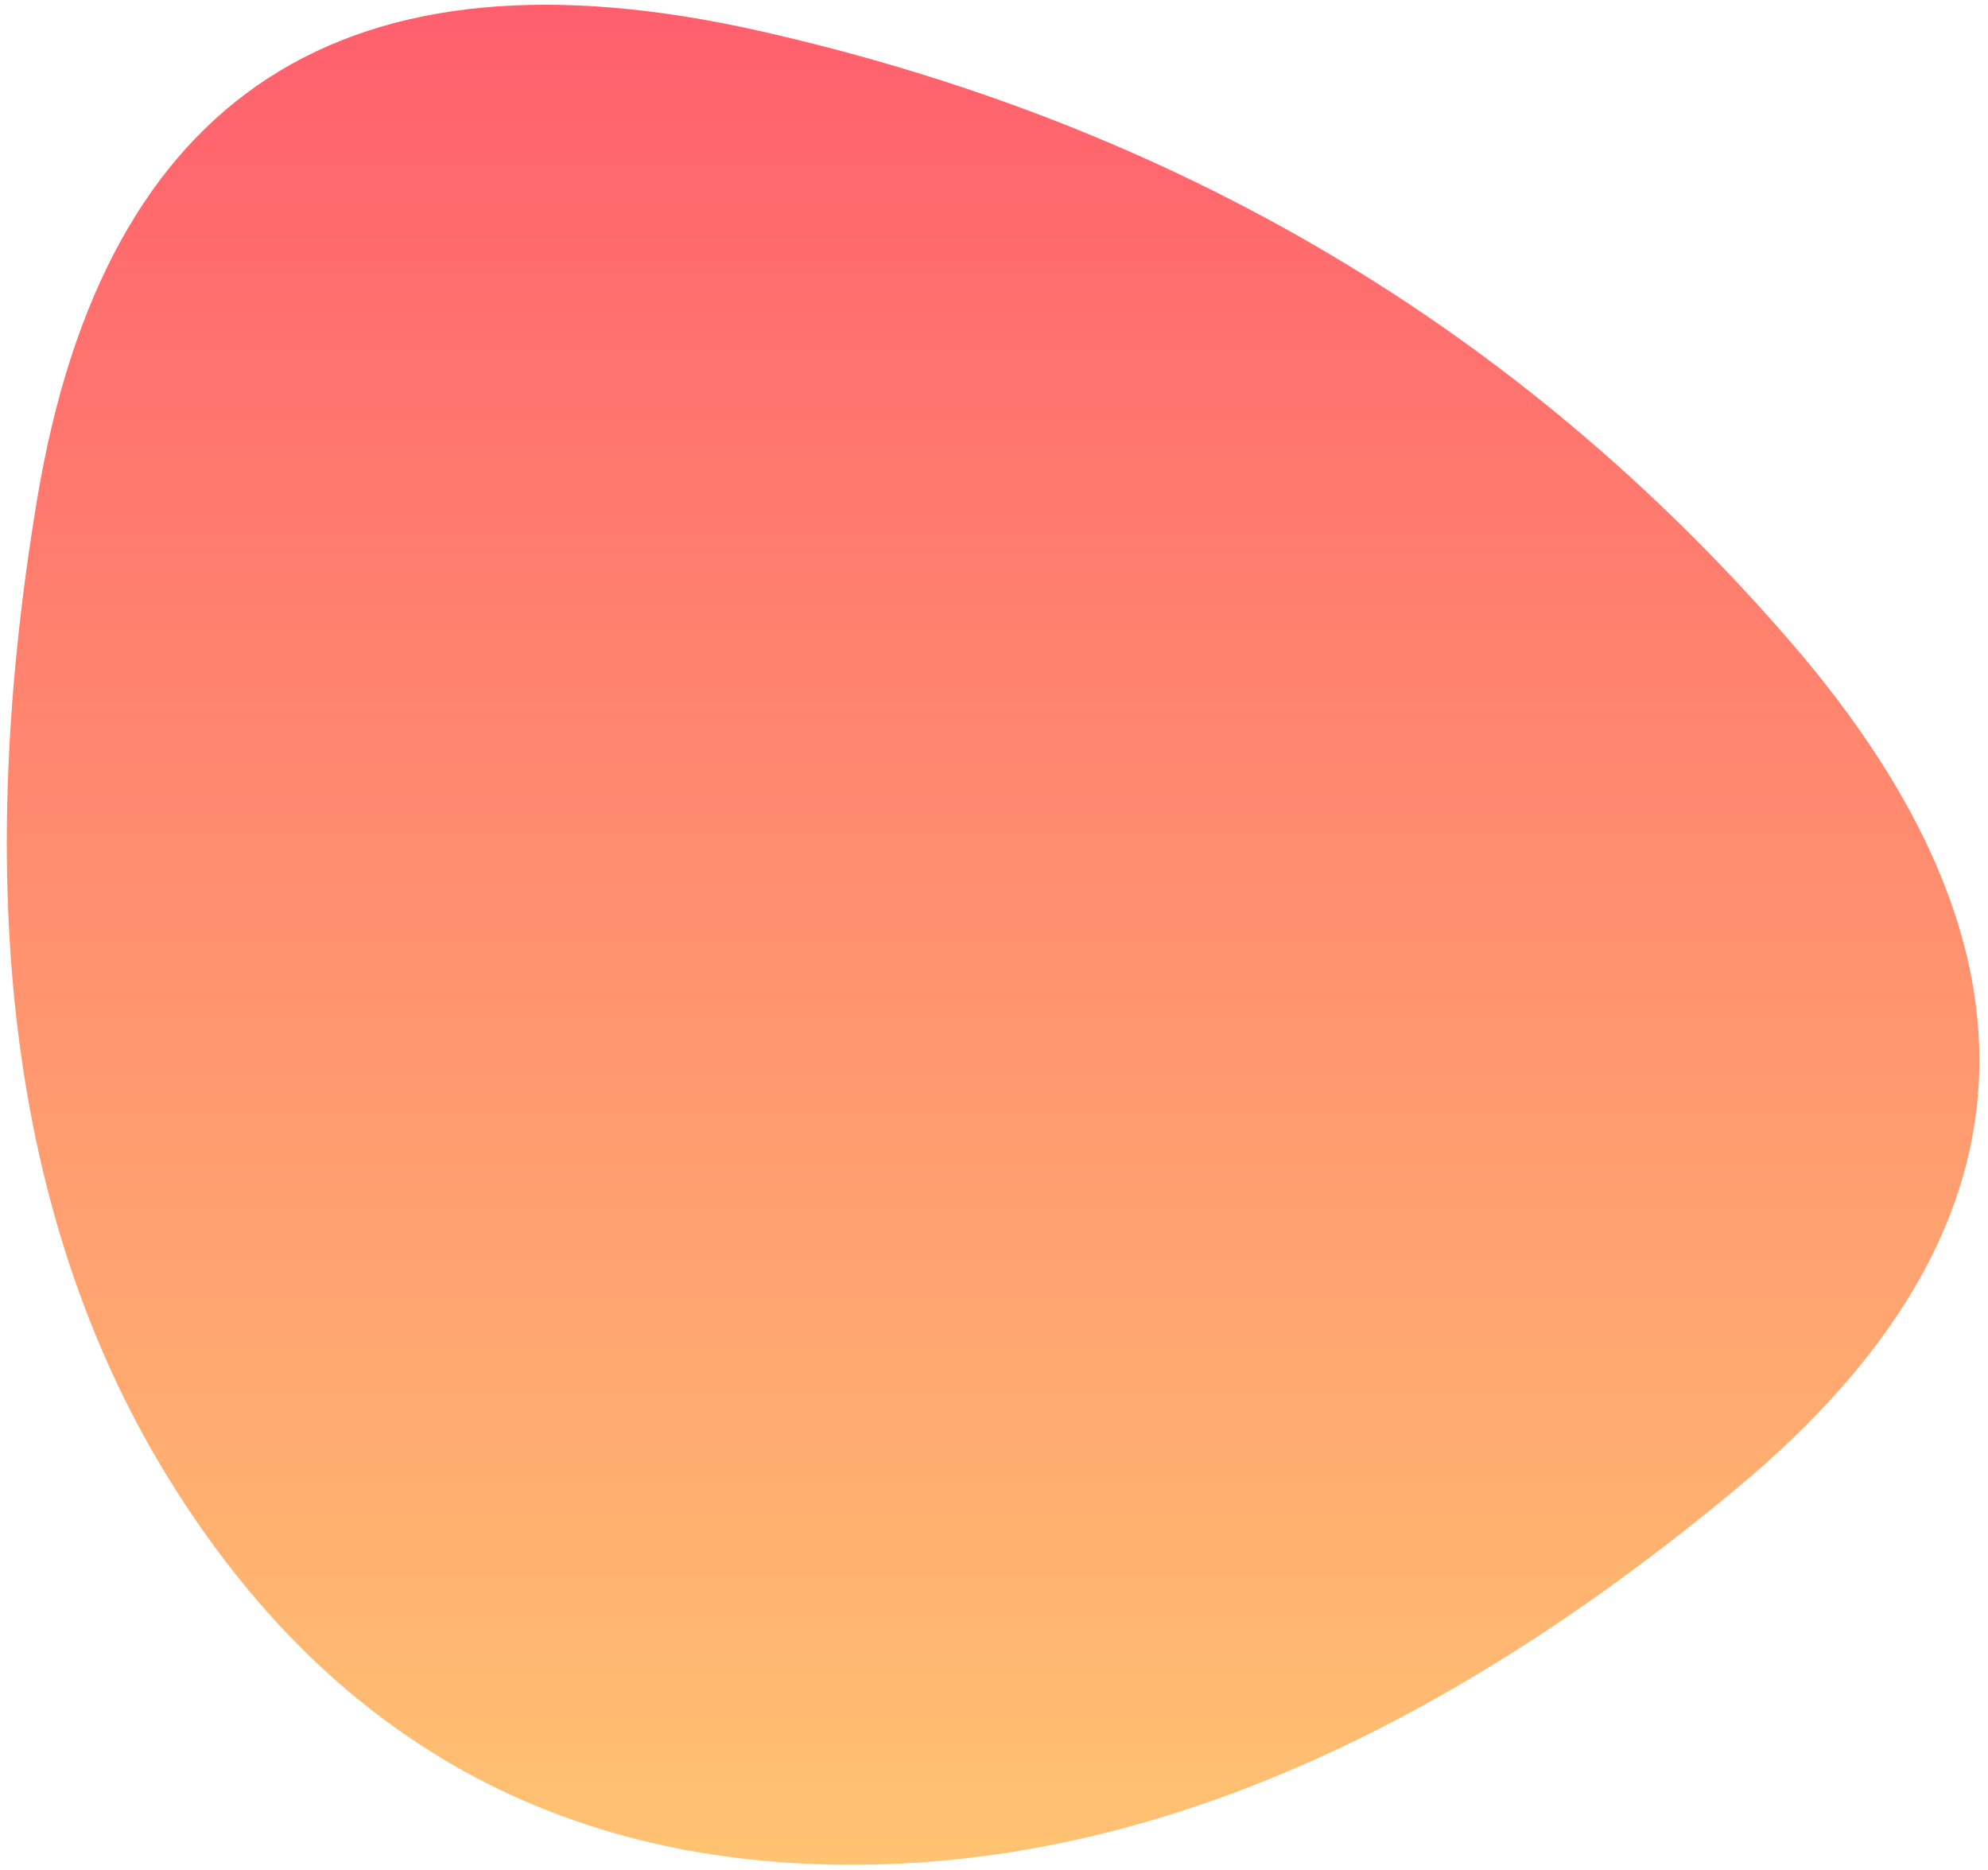
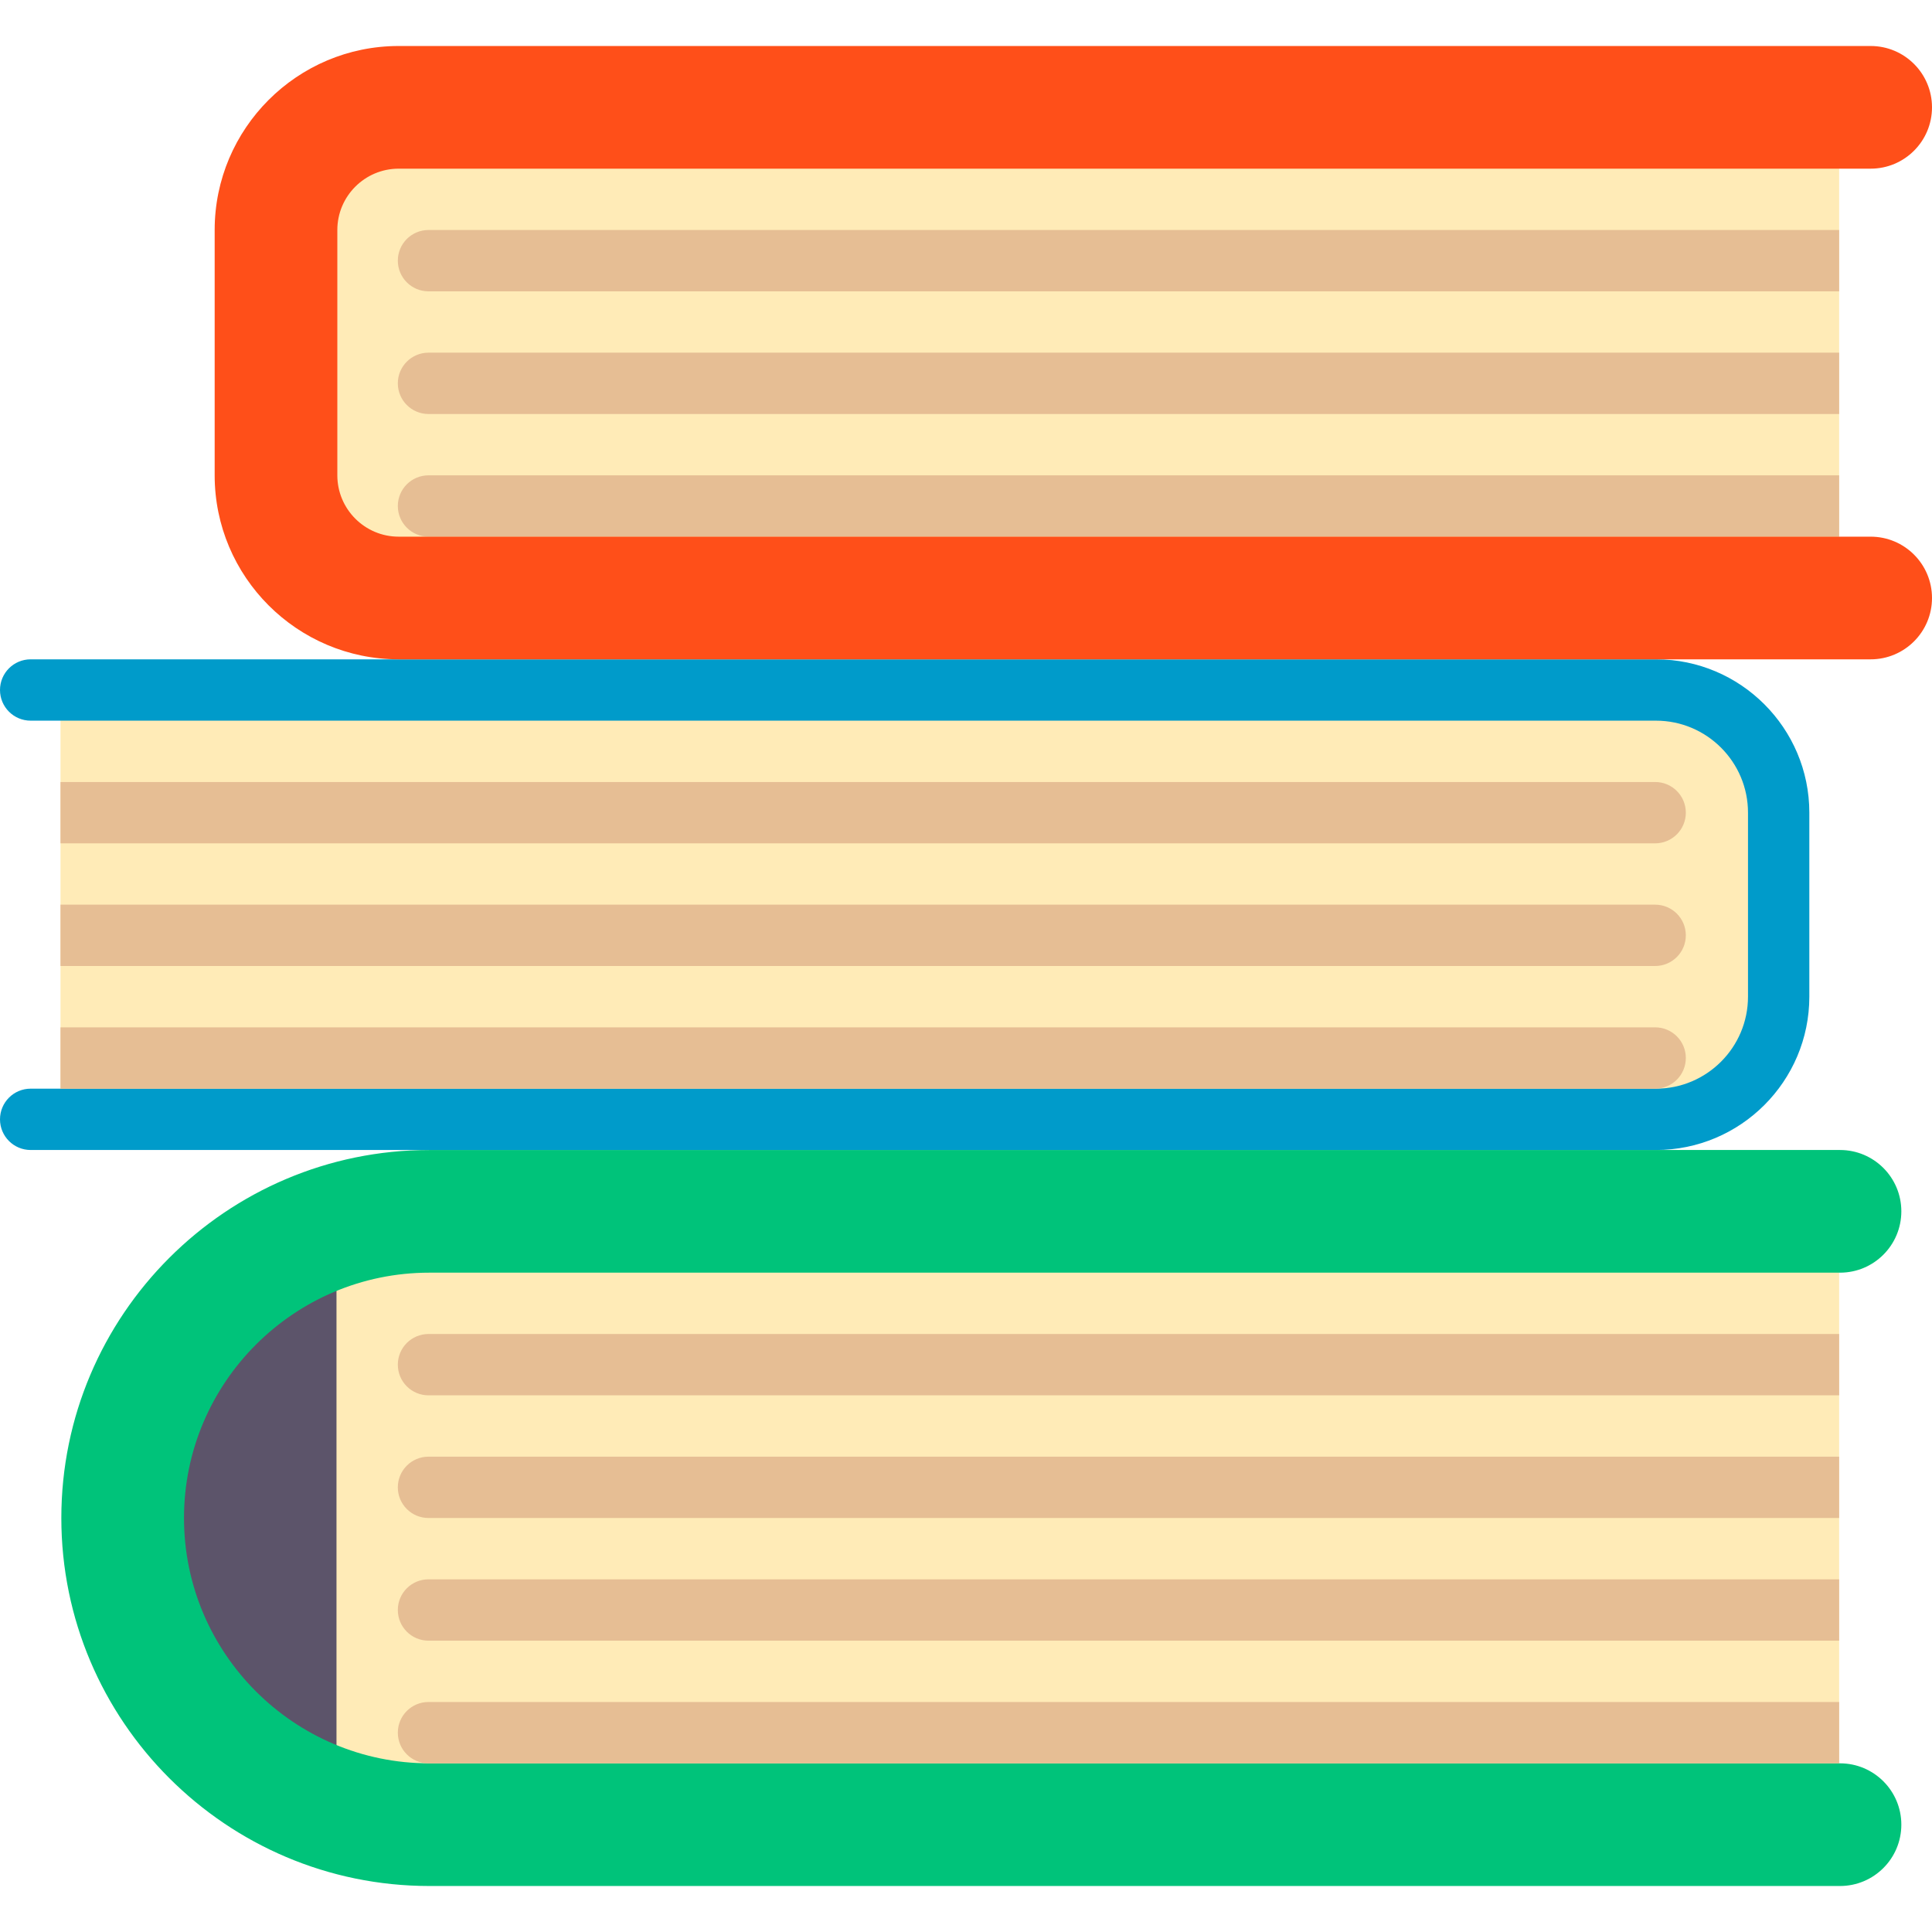
- <svg xmlns="http://www.w3.org/2000/svg" width="117" height="110" viewBox="0 0 117 110" fill="none">
-   <path d="M102.282 87.513C84.385 102.427 66.874 109.829 49.75 109.719C32.626 109.608 19.424 102.151 10.144 87.347C0.864 72.543 -1.787 53.209 2.19 29.346C6.167 5.483 20.363 -3.686 44.779 1.837C69.194 7.361 89.356 19.293 105.265 37.632C121.174 55.971 120.18 72.598 102.282 87.513Z" fill="url(#paint0_linear)" />
-   <defs>
-     <linearGradient id="paint0_linear" x1="0.4" y1="0.28" x2="0.4" y2="109.72" gradientUnits="userSpaceOnUse">
-       <stop stop-color="#FF5F6D" />
-       <stop offset="1" stop-color="#FFC371" />
-     </linearGradient>
-   </defs>
+ <svg xmlns="http://www.w3.org/2000/svg" t="1730256373259" class="icon" viewBox="0 0 1024 1024" version="1.1" p-id="1151" width="200" height="200">
+   <path d="M974.793 967.111h-761.905c-81.914 0-148.317-66.404-148.317-148.317v-28.444c0-81.914 66.404-148.317 148.317-148.317h761.905v325.079z" fill="#FFEBB7" p-id="1152" />
+   <path d="M97.079 674.54h81.27v260.063h-81.27z" fill="#5C546A" p-id="1153" />
+   <path d="M897.587 593.27h-865.524V365.714h865.524c24.686 0 44.698 20.013 44.698 44.698v138.159c0 24.686-20.013 44.698-44.698 44.698zM145.841 73.143h828.952v243.81h-828.952z" fill="#FFEBB7" p-id="1154" />
+   <path d="M975.238 999.619H227.556c-107.548 0-195.048-87.491-195.048-195.048s87.499-195.048 195.048-195.048h747.683c17.953 0 32.508 14.555 32.508 32.508s-14.555 32.508-32.508 32.508H227.556c-71.698 0-130.032 58.333-130.032 130.032s58.333 130.032 130.032 130.032h747.683c17.953 0 32.508 14.555 32.508 32.508s-14.555 32.508-32.508 32.508z" fill="#00C37A" p-id="1155" />
+   <path d="M877.714 609.524H16.254c-8.984 0-16.254-7.27-16.254-16.254s7.27-16.254 16.254-16.254h861.46c26.888 0 48.762-21.874 48.762-48.762v-97.524c0-26.888-21.874-48.762-48.762-48.762H16.254c-8.984 0-16.254-7.27-16.254-16.254s7.27-16.254 16.254-16.254h861.46c44.81 0 81.27 36.46 81.27 81.27v97.524c0 44.81-36.46 81.27-81.27 81.27z" fill="#009BCA" p-id="1156" />
+   <path d="M974.793 154.413h-747.683a16.254 16.254 0 0 1 0-32.508h747.683v32.508zM974.793 219.429h-747.683a16.254 16.254 0 0 1 0-32.508h747.683v32.508zM974.793 284.444h-747.683a16.254 16.254 0 0 1 0-32.508h747.683v32.508zM32.063 414.476h845.206a16.254 16.254 0 0 1 0 32.508h-845.206v-32.508zM32.063 479.492h845.206a16.254 16.254 0 0 1 0 32.508h-845.206v-32.508zM32.063 544.508h845.206a16.254 16.254 0 0 1 0 32.508h-845.206v-32.508z" fill="#E6BE94" p-id="1157" />
+   <path d="M991.492 349.46H211.302c-53.778 0-97.524-43.746-97.524-97.524V121.905c0-53.778 43.746-97.524 97.524-97.524h780.19c17.953 0 32.508 14.555 32.508 32.508s-14.555 32.508-32.508 32.508H211.302c-17.928 0-32.508 14.58-32.508 32.508v130.032c0 17.92 14.58 32.508 32.508 32.508h780.19c17.953 0 32.508 14.555 32.508 32.508s-14.555 32.508-32.508 32.508z" fill="#FF4F19" p-id="1158" />
+   <path d="M227.111 902.095c-8.984 0-16.254 7.27-16.254 16.254s7.27 16.254 16.254 16.254h747.683v-32.508h-747.683zM227.111 837.079c-8.984 0-16.254 7.27-16.254 16.254s7.27 16.254 16.254 16.254h747.683v-32.508h-747.683zM227.111 772.063c-8.984 0-16.254 7.27-16.254 16.254s7.27 16.254 16.254 16.254h747.683v-32.508h-747.683zM227.111 707.048c-8.984 0-16.254 7.27-16.254 16.254s7.27 16.254 16.254 16.254h747.683v-32.508h-747.683z" fill="#E6BE94" p-id="1159" />
</svg>
